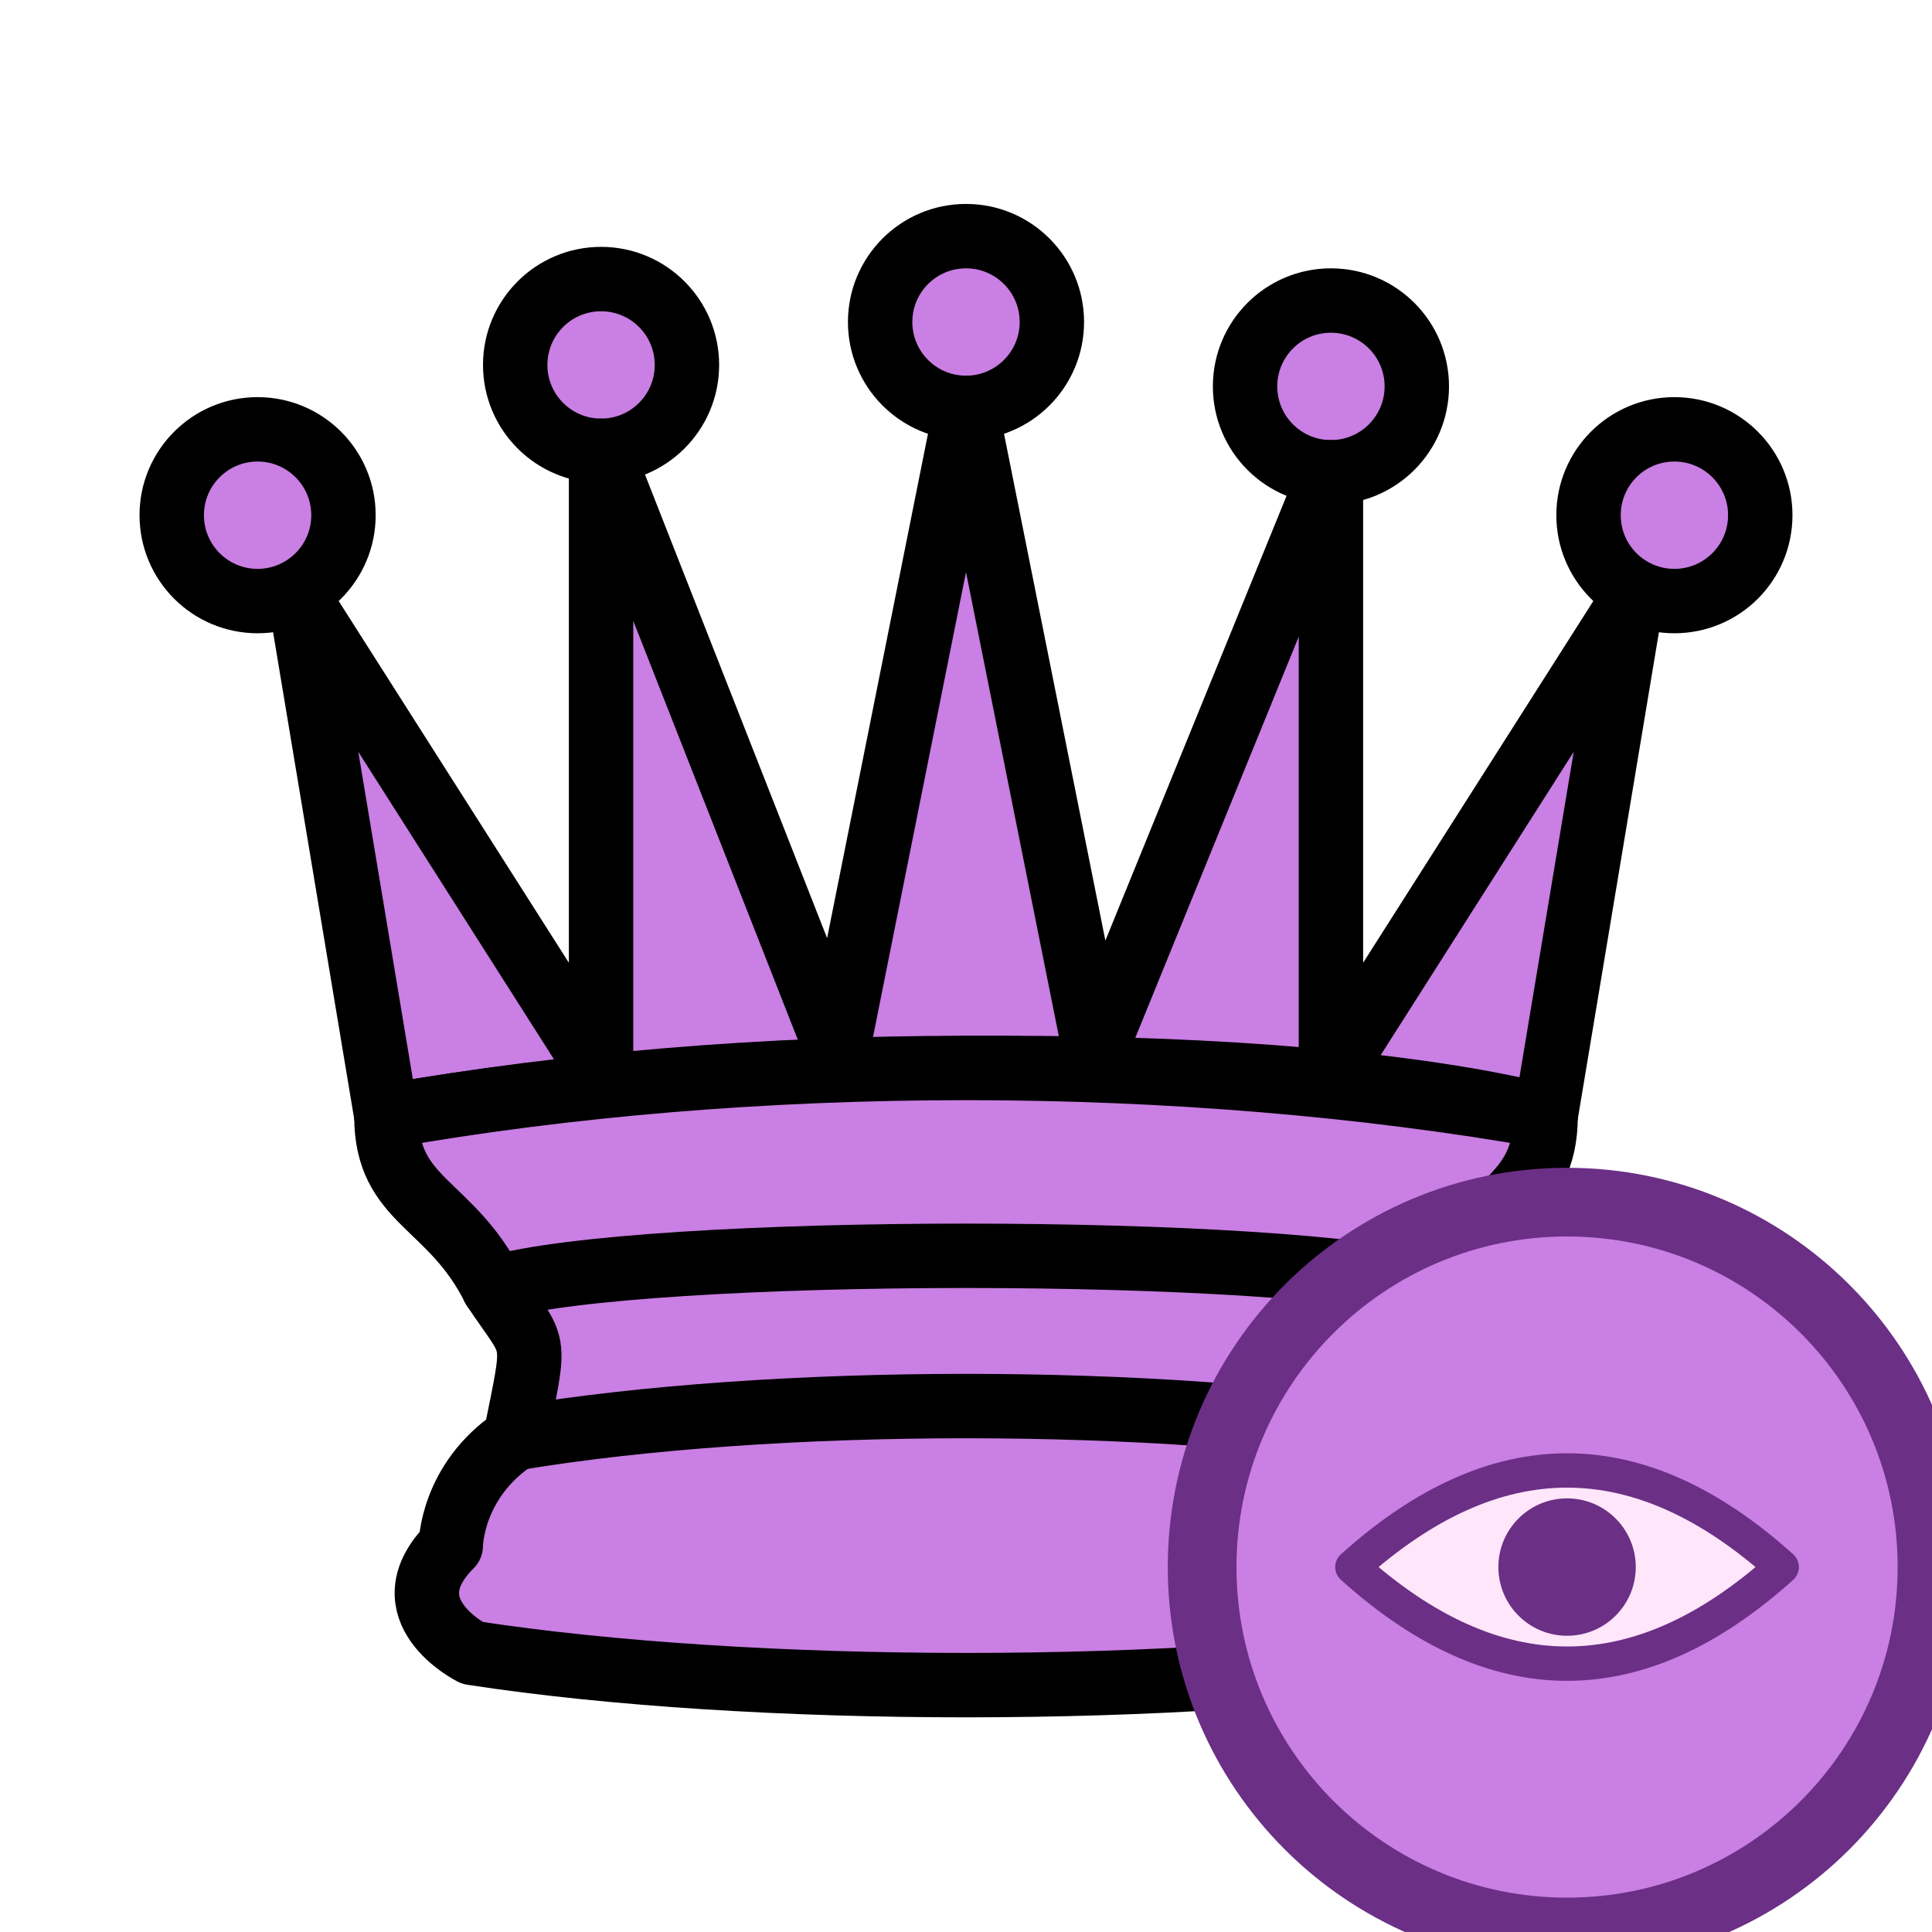
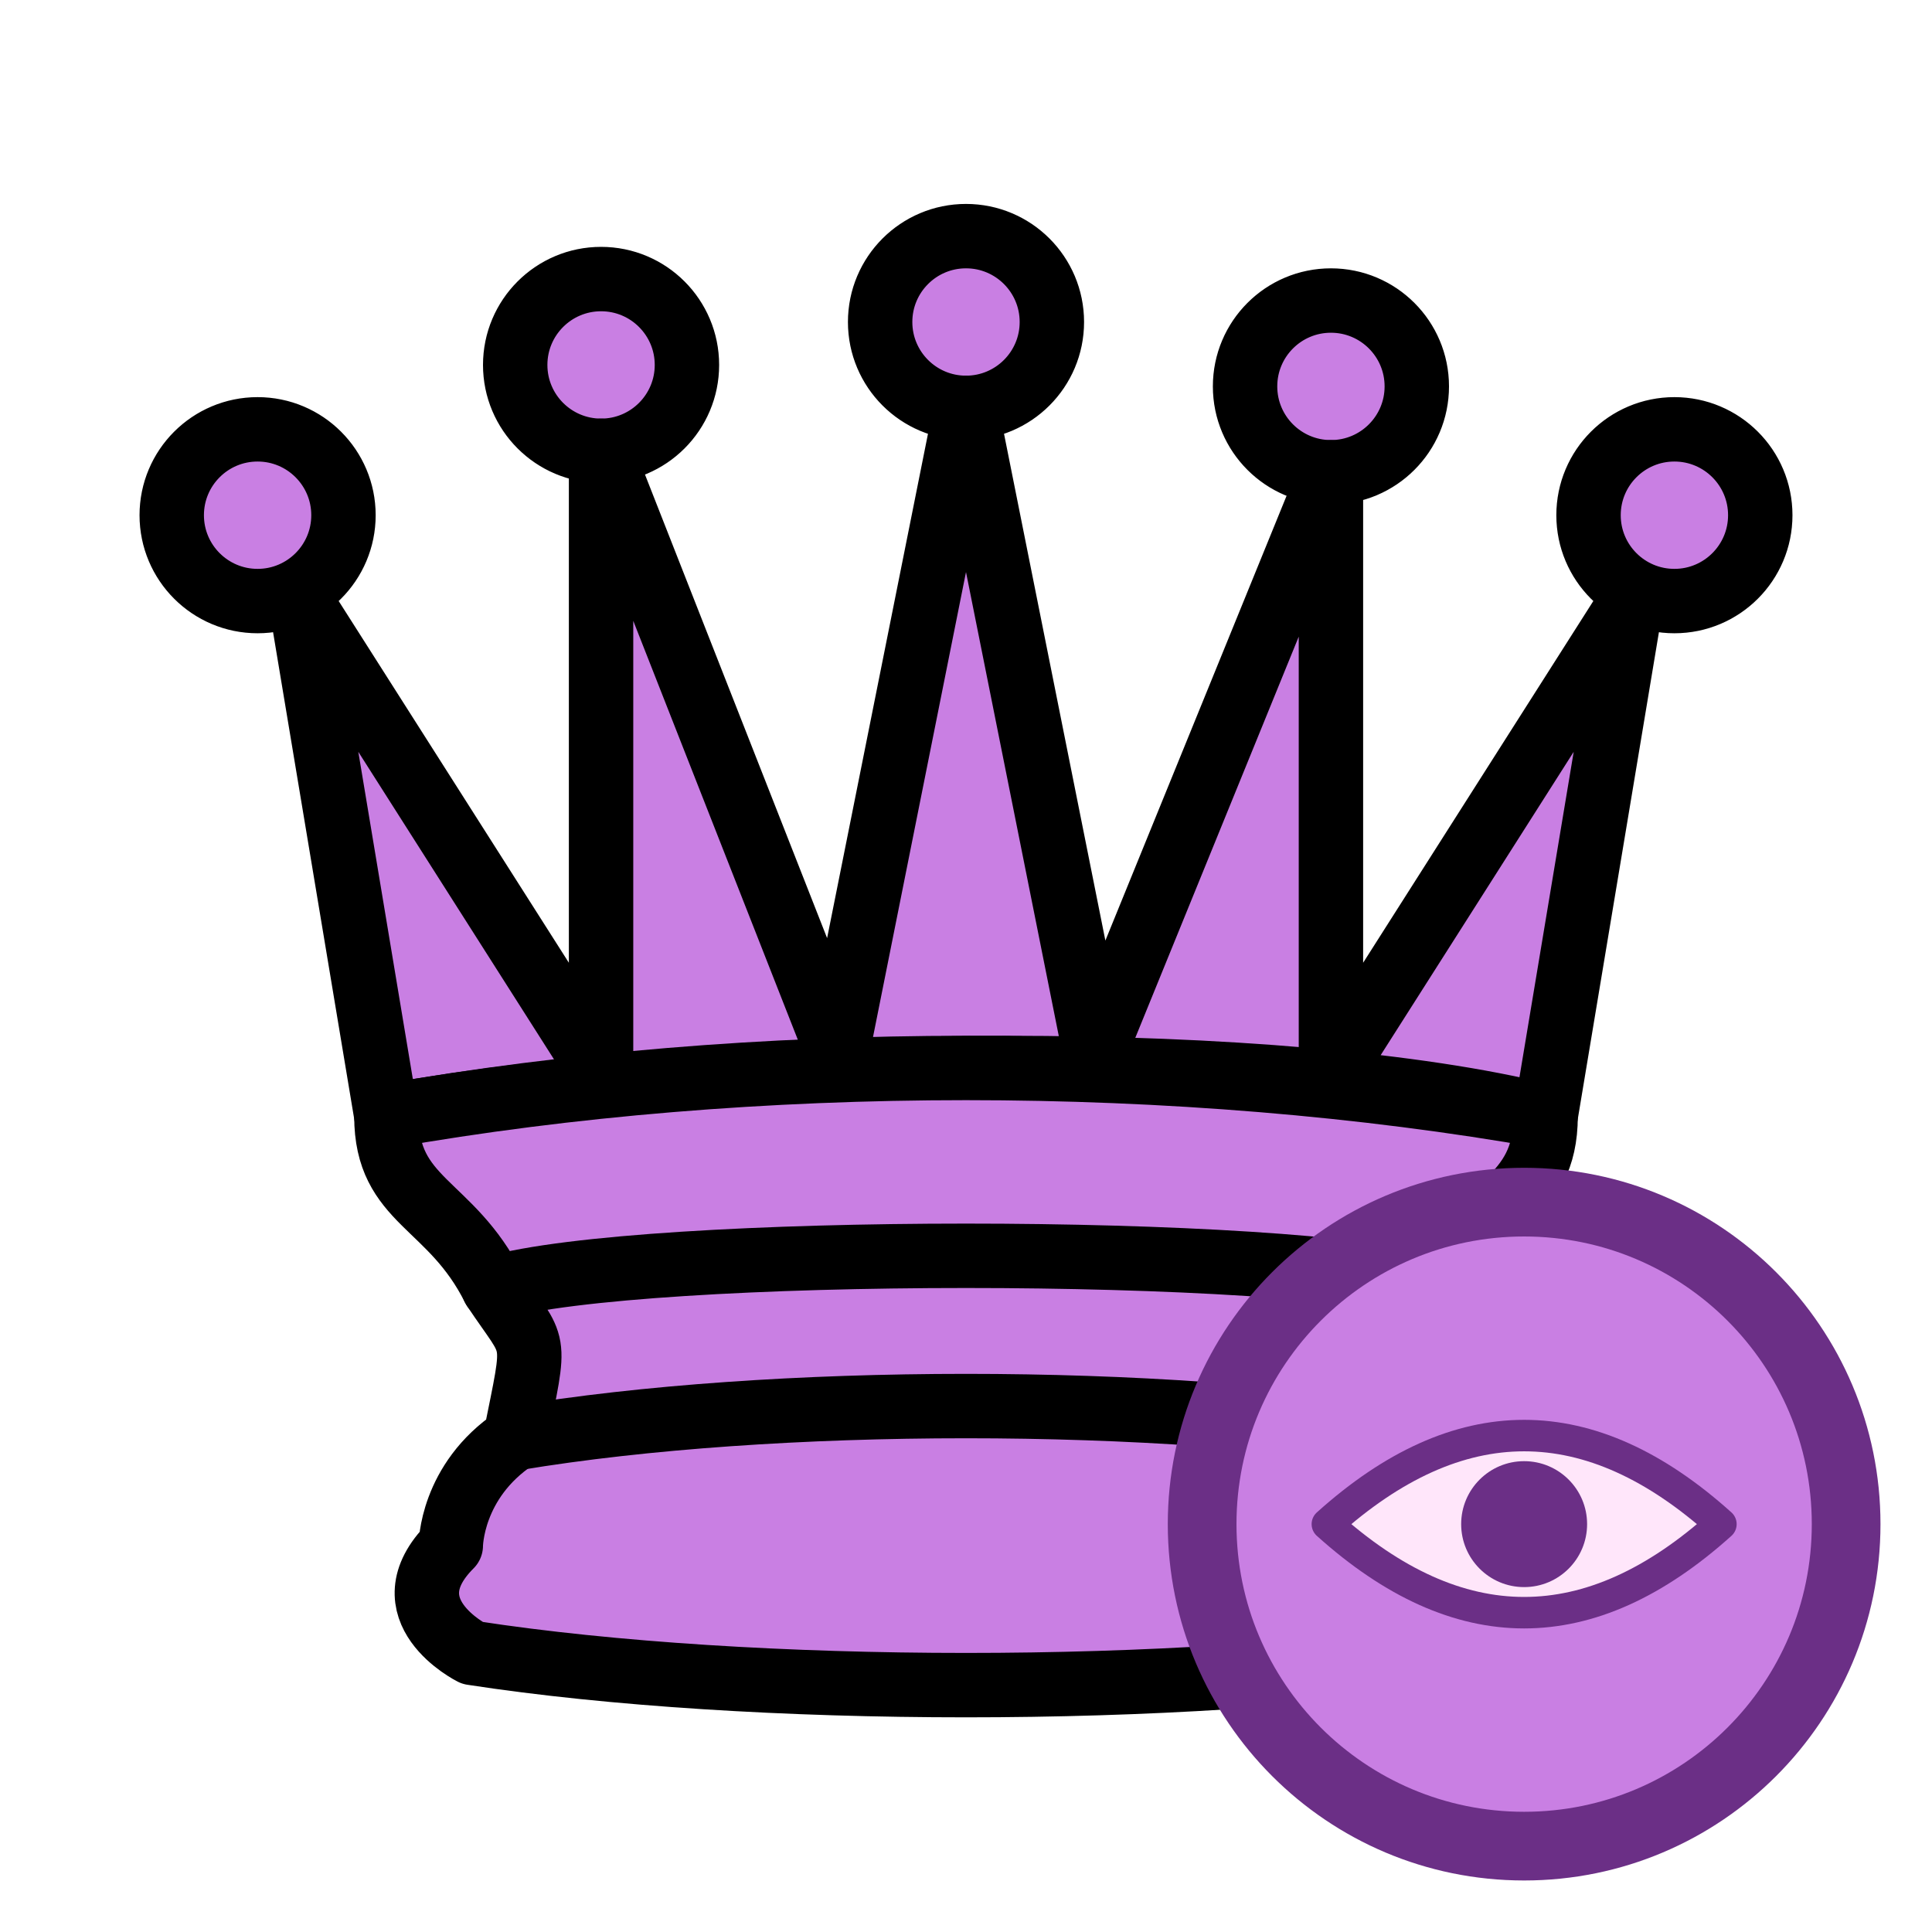
<svg xmlns="http://www.w3.org/2000/svg" width="45" height="45" viewBox="0 0 45 45">
  <g fill="#C97FE3" fill-rule="evenodd" stroke="#000" stroke-linecap="round" stroke-linejoin="round" stroke-width="1.5">
    <path d="M8 12a2 2 0 1 1-4 0 2 2 0 1 1 4 0m16.5-4.5a2 2 0 1 1-4 0 2 2 0 1 1 4 0M41 12a2 2 0 1 1-4 0 2 2 0 1 1 4 0M16 8.5a2 2 0 1 1-4 0 2 2 0 1 1 4 0M33 9a2 2 0 1 1-4 0 2 2 0 1 1 4 0" />
    <path stroke-linecap="butt" d="M9 26c8.5-1.5 21-1.5 27 0l2-12-7 11V11l-5.5 13.5-3-15-3 15-5.5-14V25L7 14z" />
    <path stroke-linecap="butt" d="M9 26c0 2 1.5 2 2.5 4 1 1.5 1 1 .5 3.5-1.5 1-1.5 2.5-1.5 2.5-1.5 1.5.5 2.5.5 2.5 6.5 1 16.5 1 23 0 0 0 1.5-1 0-2.5 0 0 .5-1.5-1-2.5-.5-2.5-.5-2 .5-3.5 1-2 2.5-2 2.5-4-8.5-1.5-18.5-1.5-27 0z" />
    <path fill="none" d="M11.5 30c3.5-1 18.5-1 22 0M12 33.5c6-1 15-1 21 0" />
  </g>
-   <circle cx="36.5" cy="36.5" r="8.5" fill="#C97FE3" stroke="#6B2F86" stroke-width="1.6" />
-   <svg x="30.5" y="30.5" width="12" height="12" viewBox="0 0 24 24">
+   <circle cx="35.5" cy="35.5" r="7.5" fill="#C97FE3" stroke="#6B2F86" stroke-width="1.6" />
+   <svg x="30" y="30" width="11" height="11" viewBox="0 0 24 24">
    <path d="M2 12 Q12 3 22 12 Q12 21 2 12 Z" fill="#FFE6FA" stroke="#6B2F86" stroke-width="1.6" stroke-linejoin="round" stroke-linecap="round" />
    <circle cx="12" cy="12" r="3.2" fill="#6B2F86" />
  </svg>
</svg>
